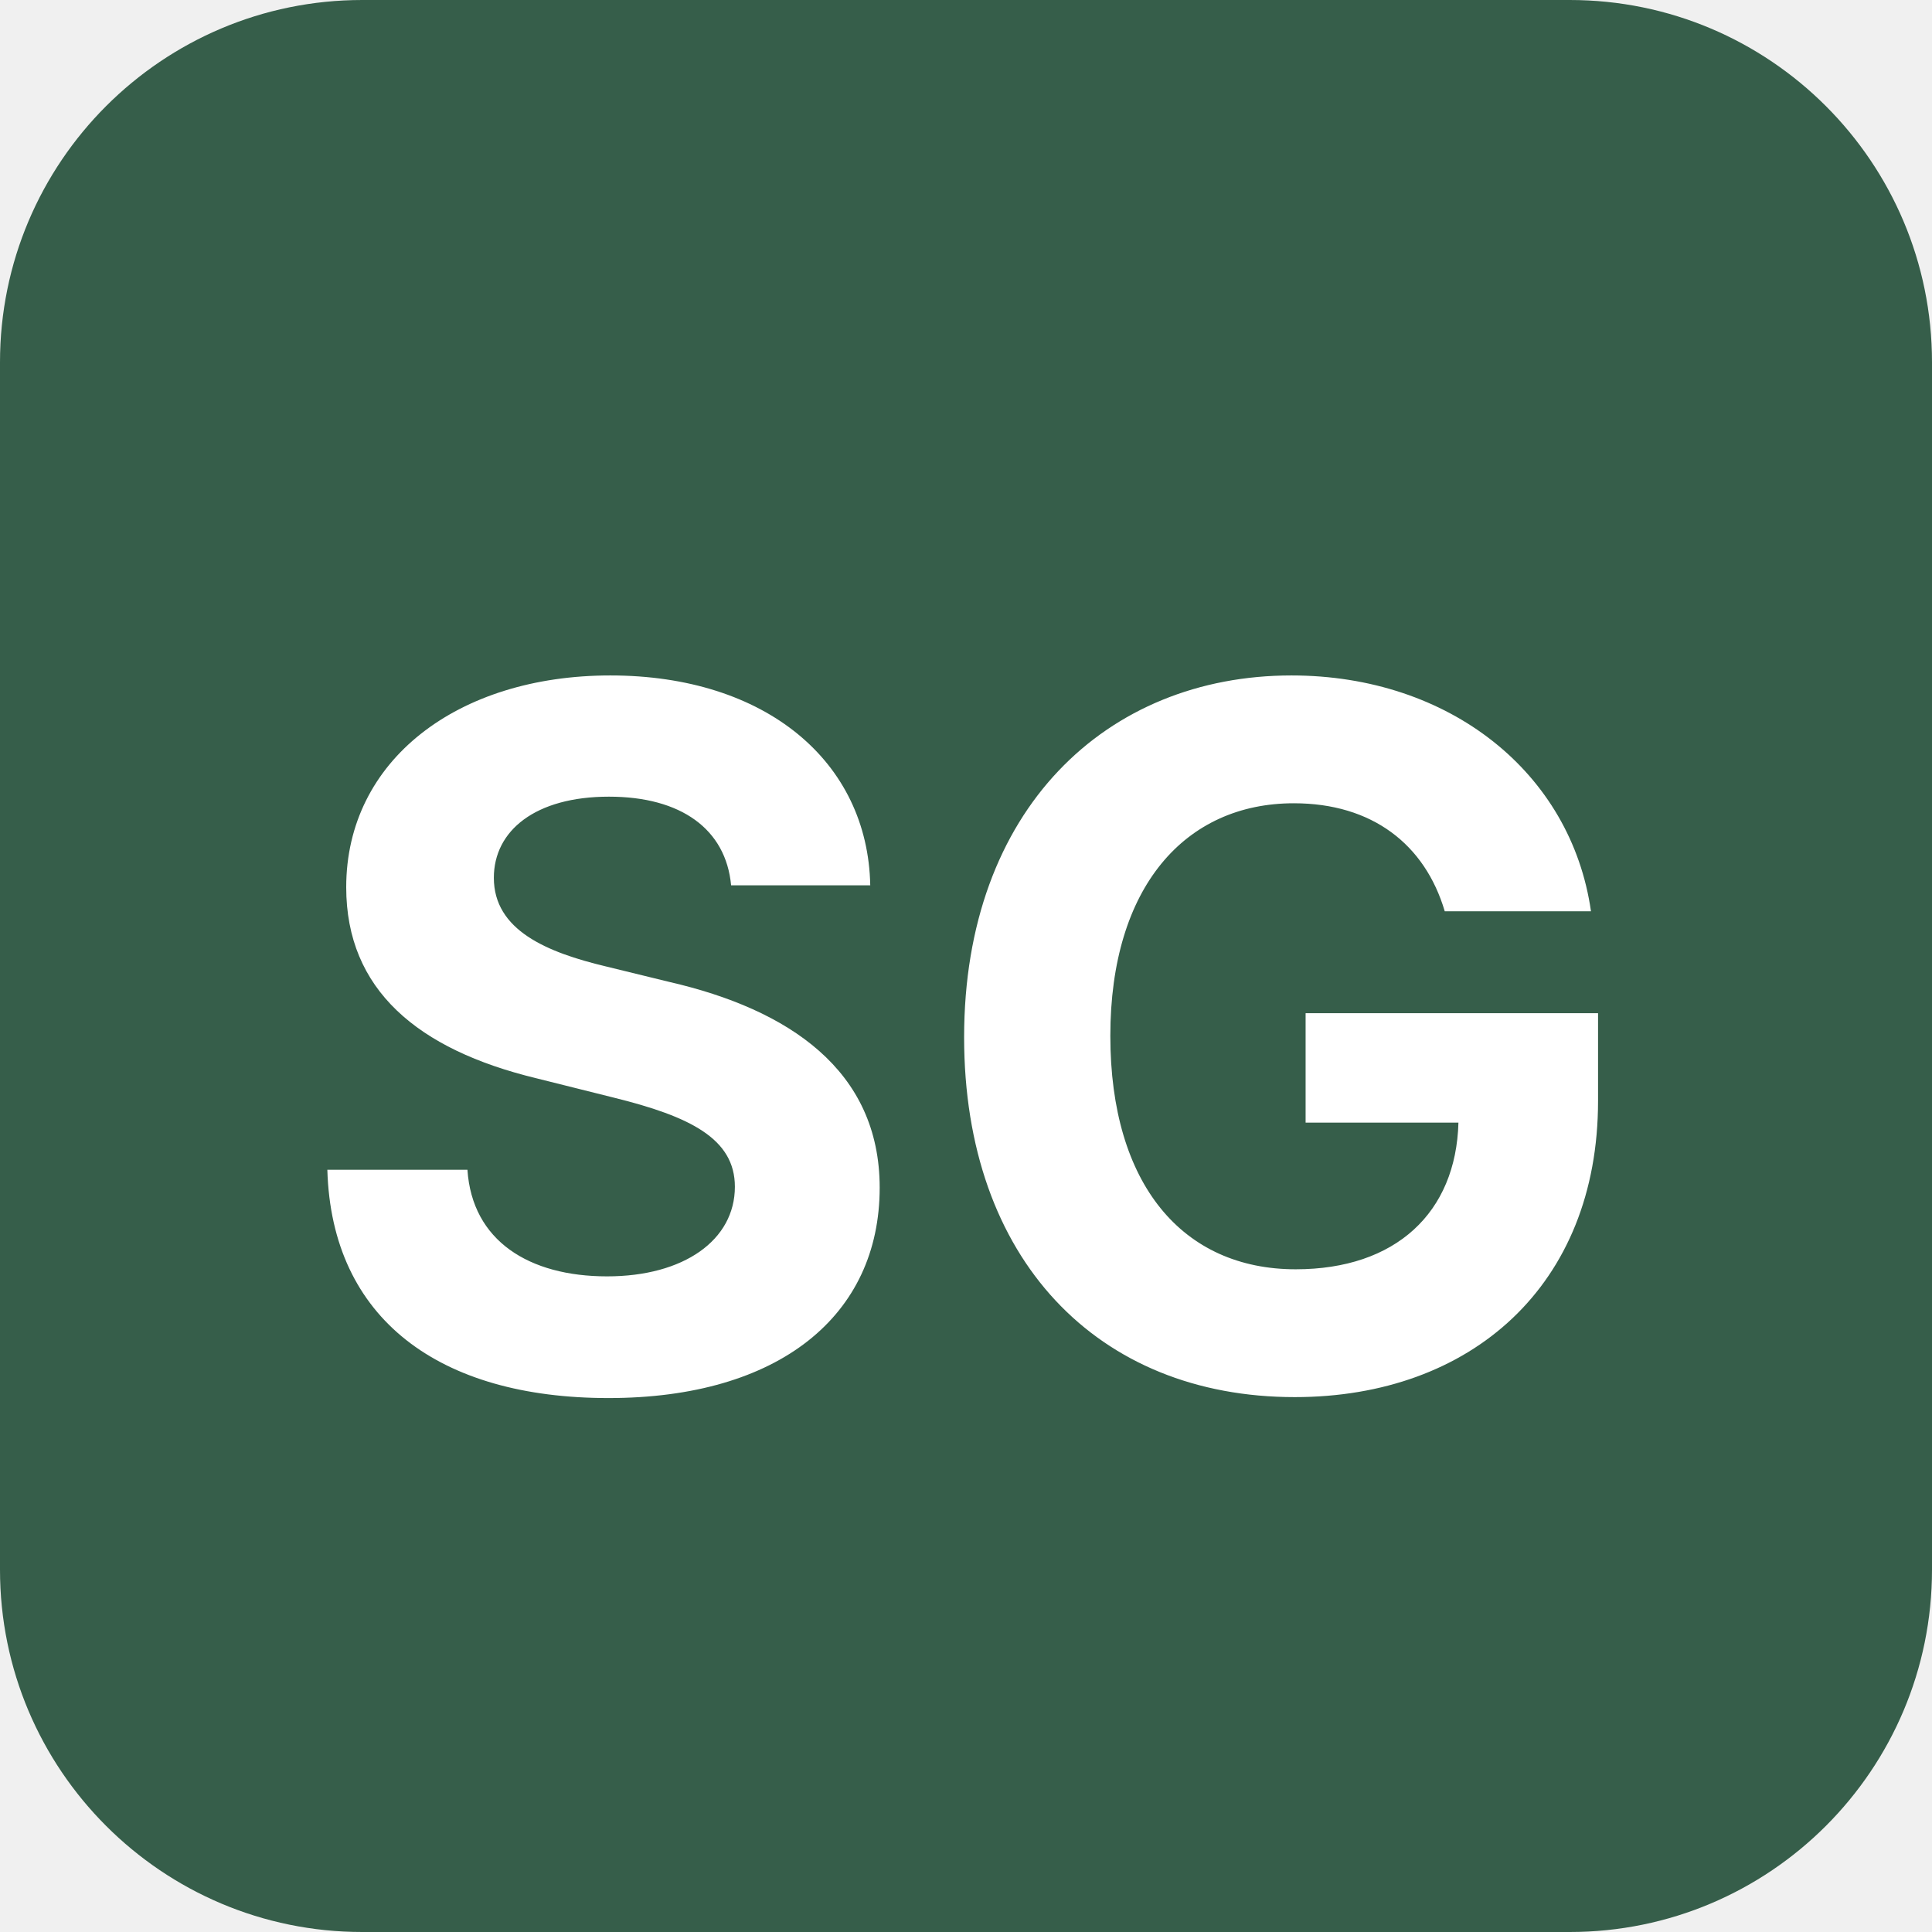
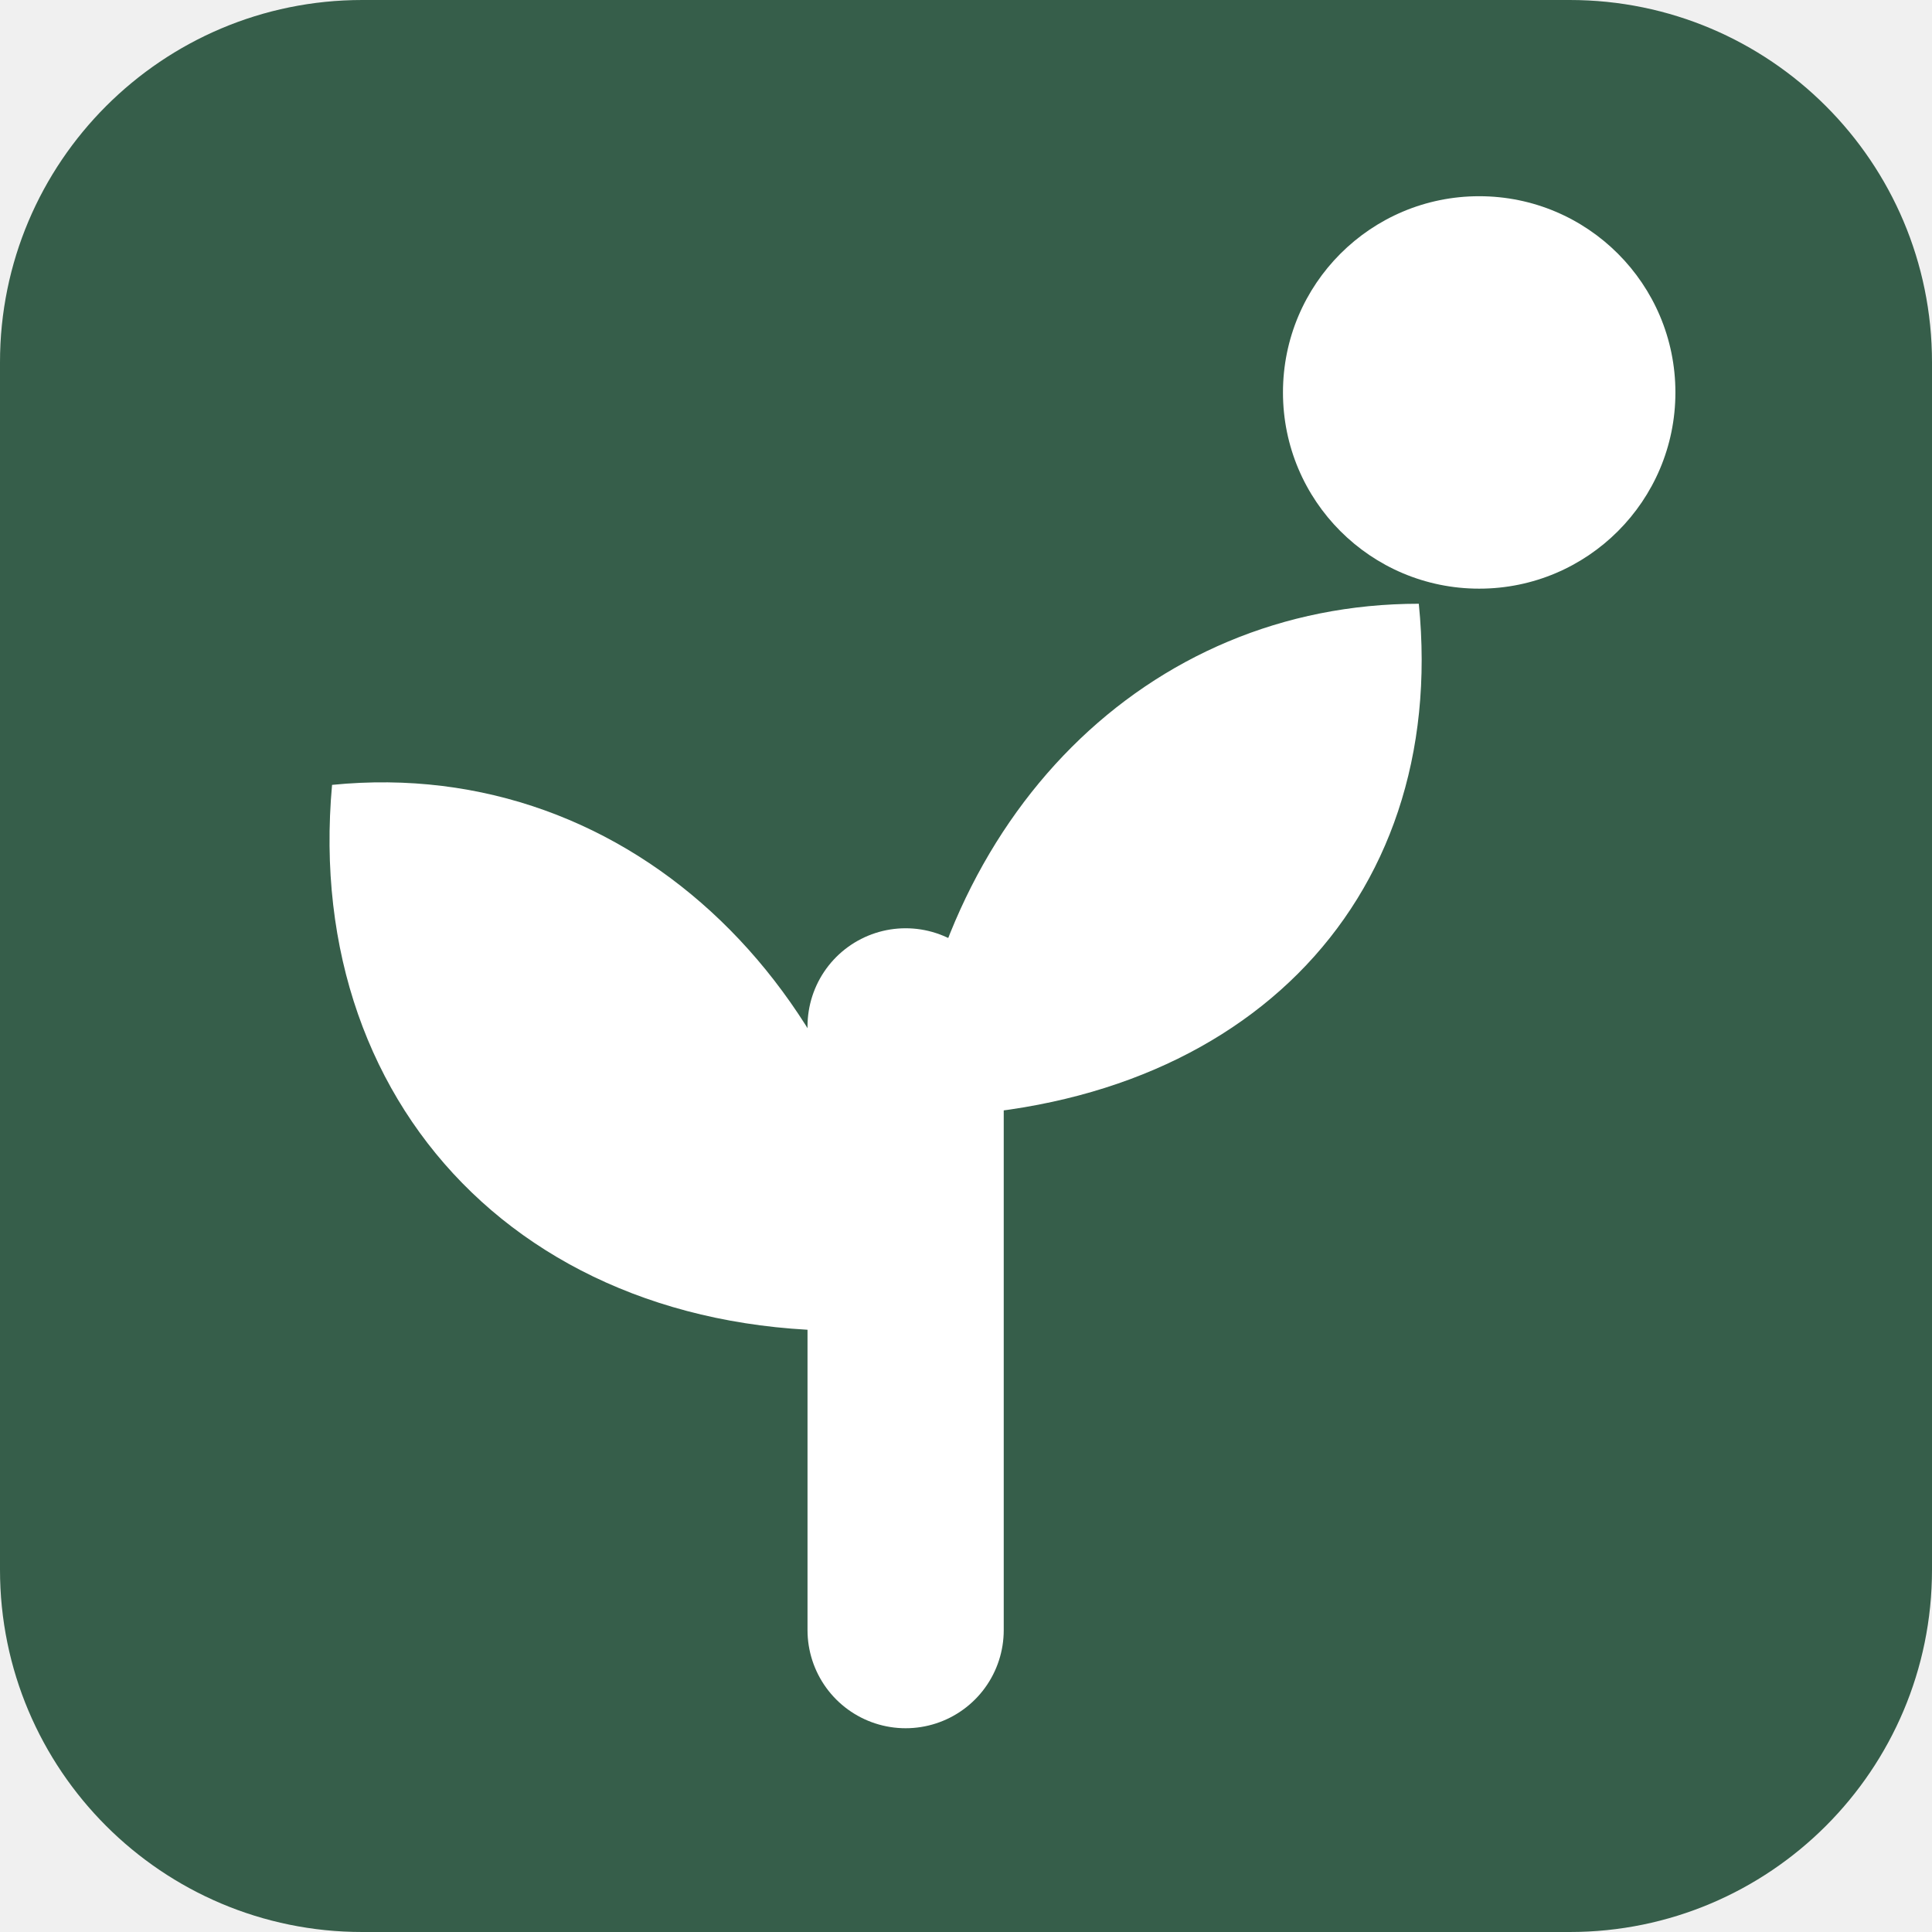
<svg xmlns="http://www.w3.org/2000/svg" viewBox="0 0 64 64">
  <rect width="64" height="64" rx="12" fill="#365e4a" />
-   <text x="32" y="34" fill="#fff" font-family="Inter, ui-sans-serif, system-ui, -apple-system, BlinkMacSystemFont, 'Segoe UI', sans-serif" font-size="32" font-weight="700" letter-spacing="0" text-anchor="middle" dominant-baseline="middle">SG</text>
+   <path d="M30 54V34" fill="none" stroke="#fff" stroke-width="6.5" stroke-linecap="round" />
+   <path d="M30 44C29 33 21 25 11 26c-1 11 7 19 19 18Z" fill="#fff" />
+   <path d="M30 37c1-10 8-17 17-17 1 10-6 17-17 17Z" fill="#fff" />
+   <circle cx="49" cy="13" r="6.5" fill="#fff" />
</svg>
